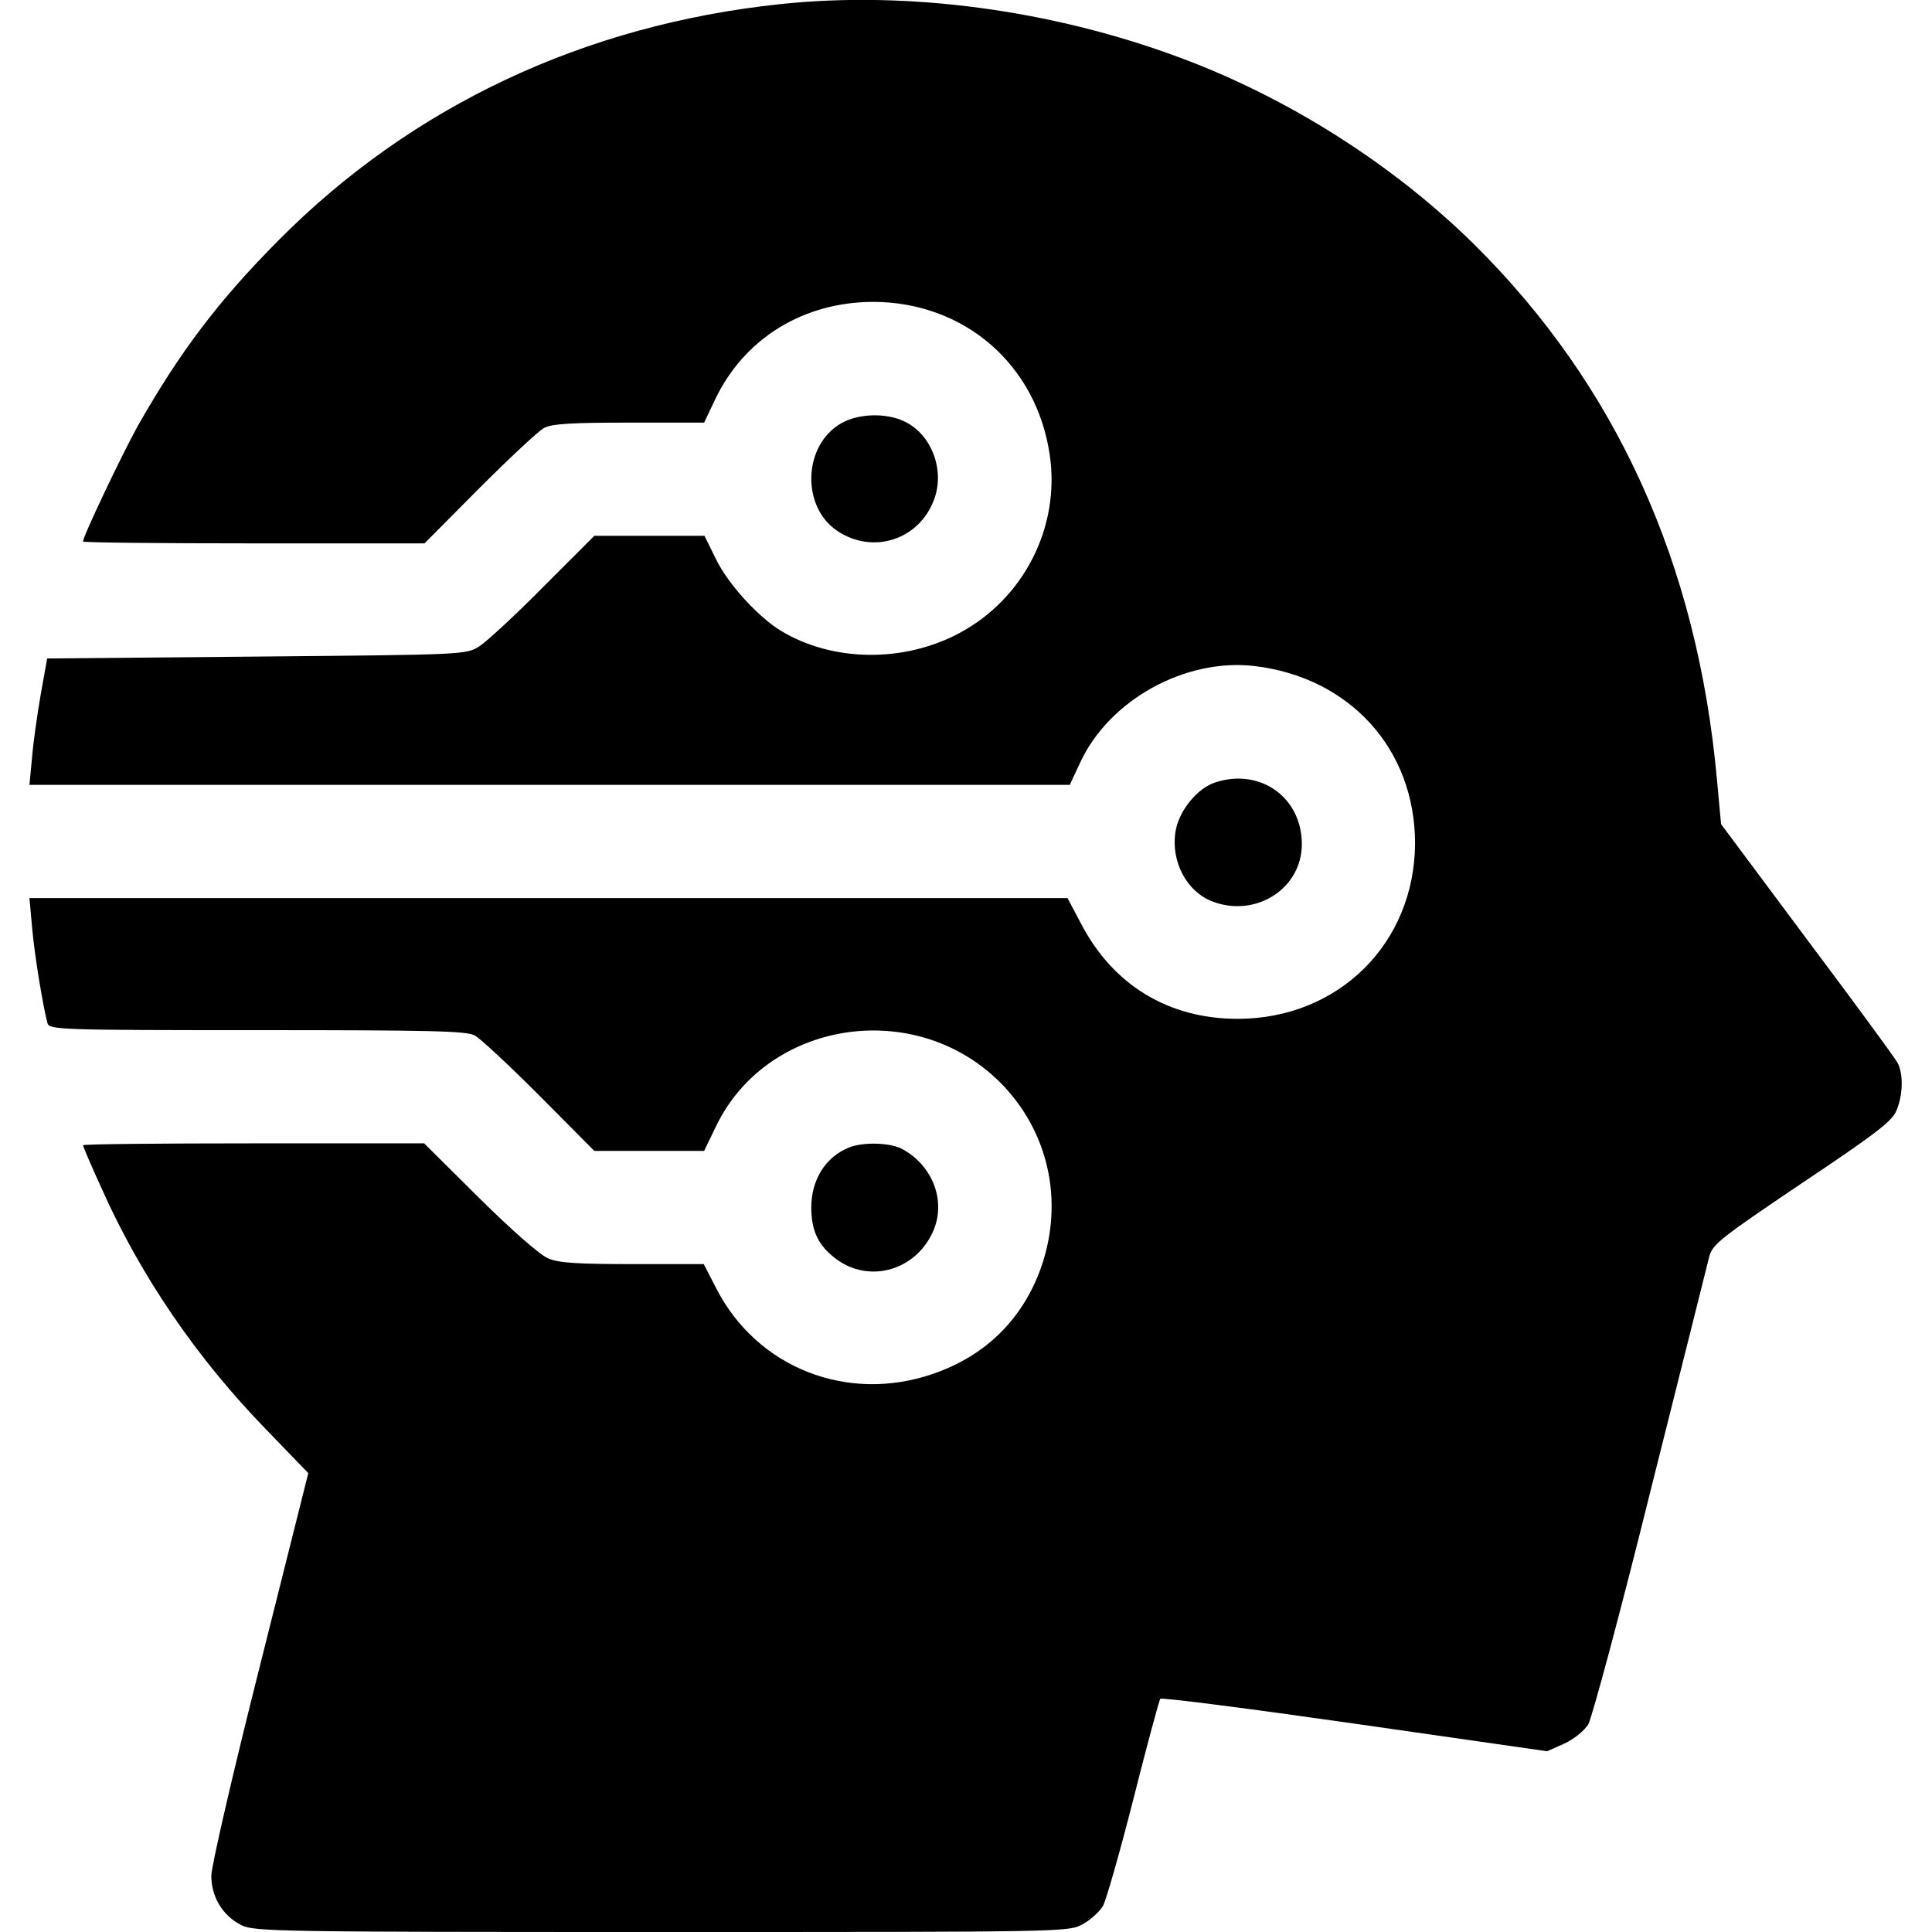
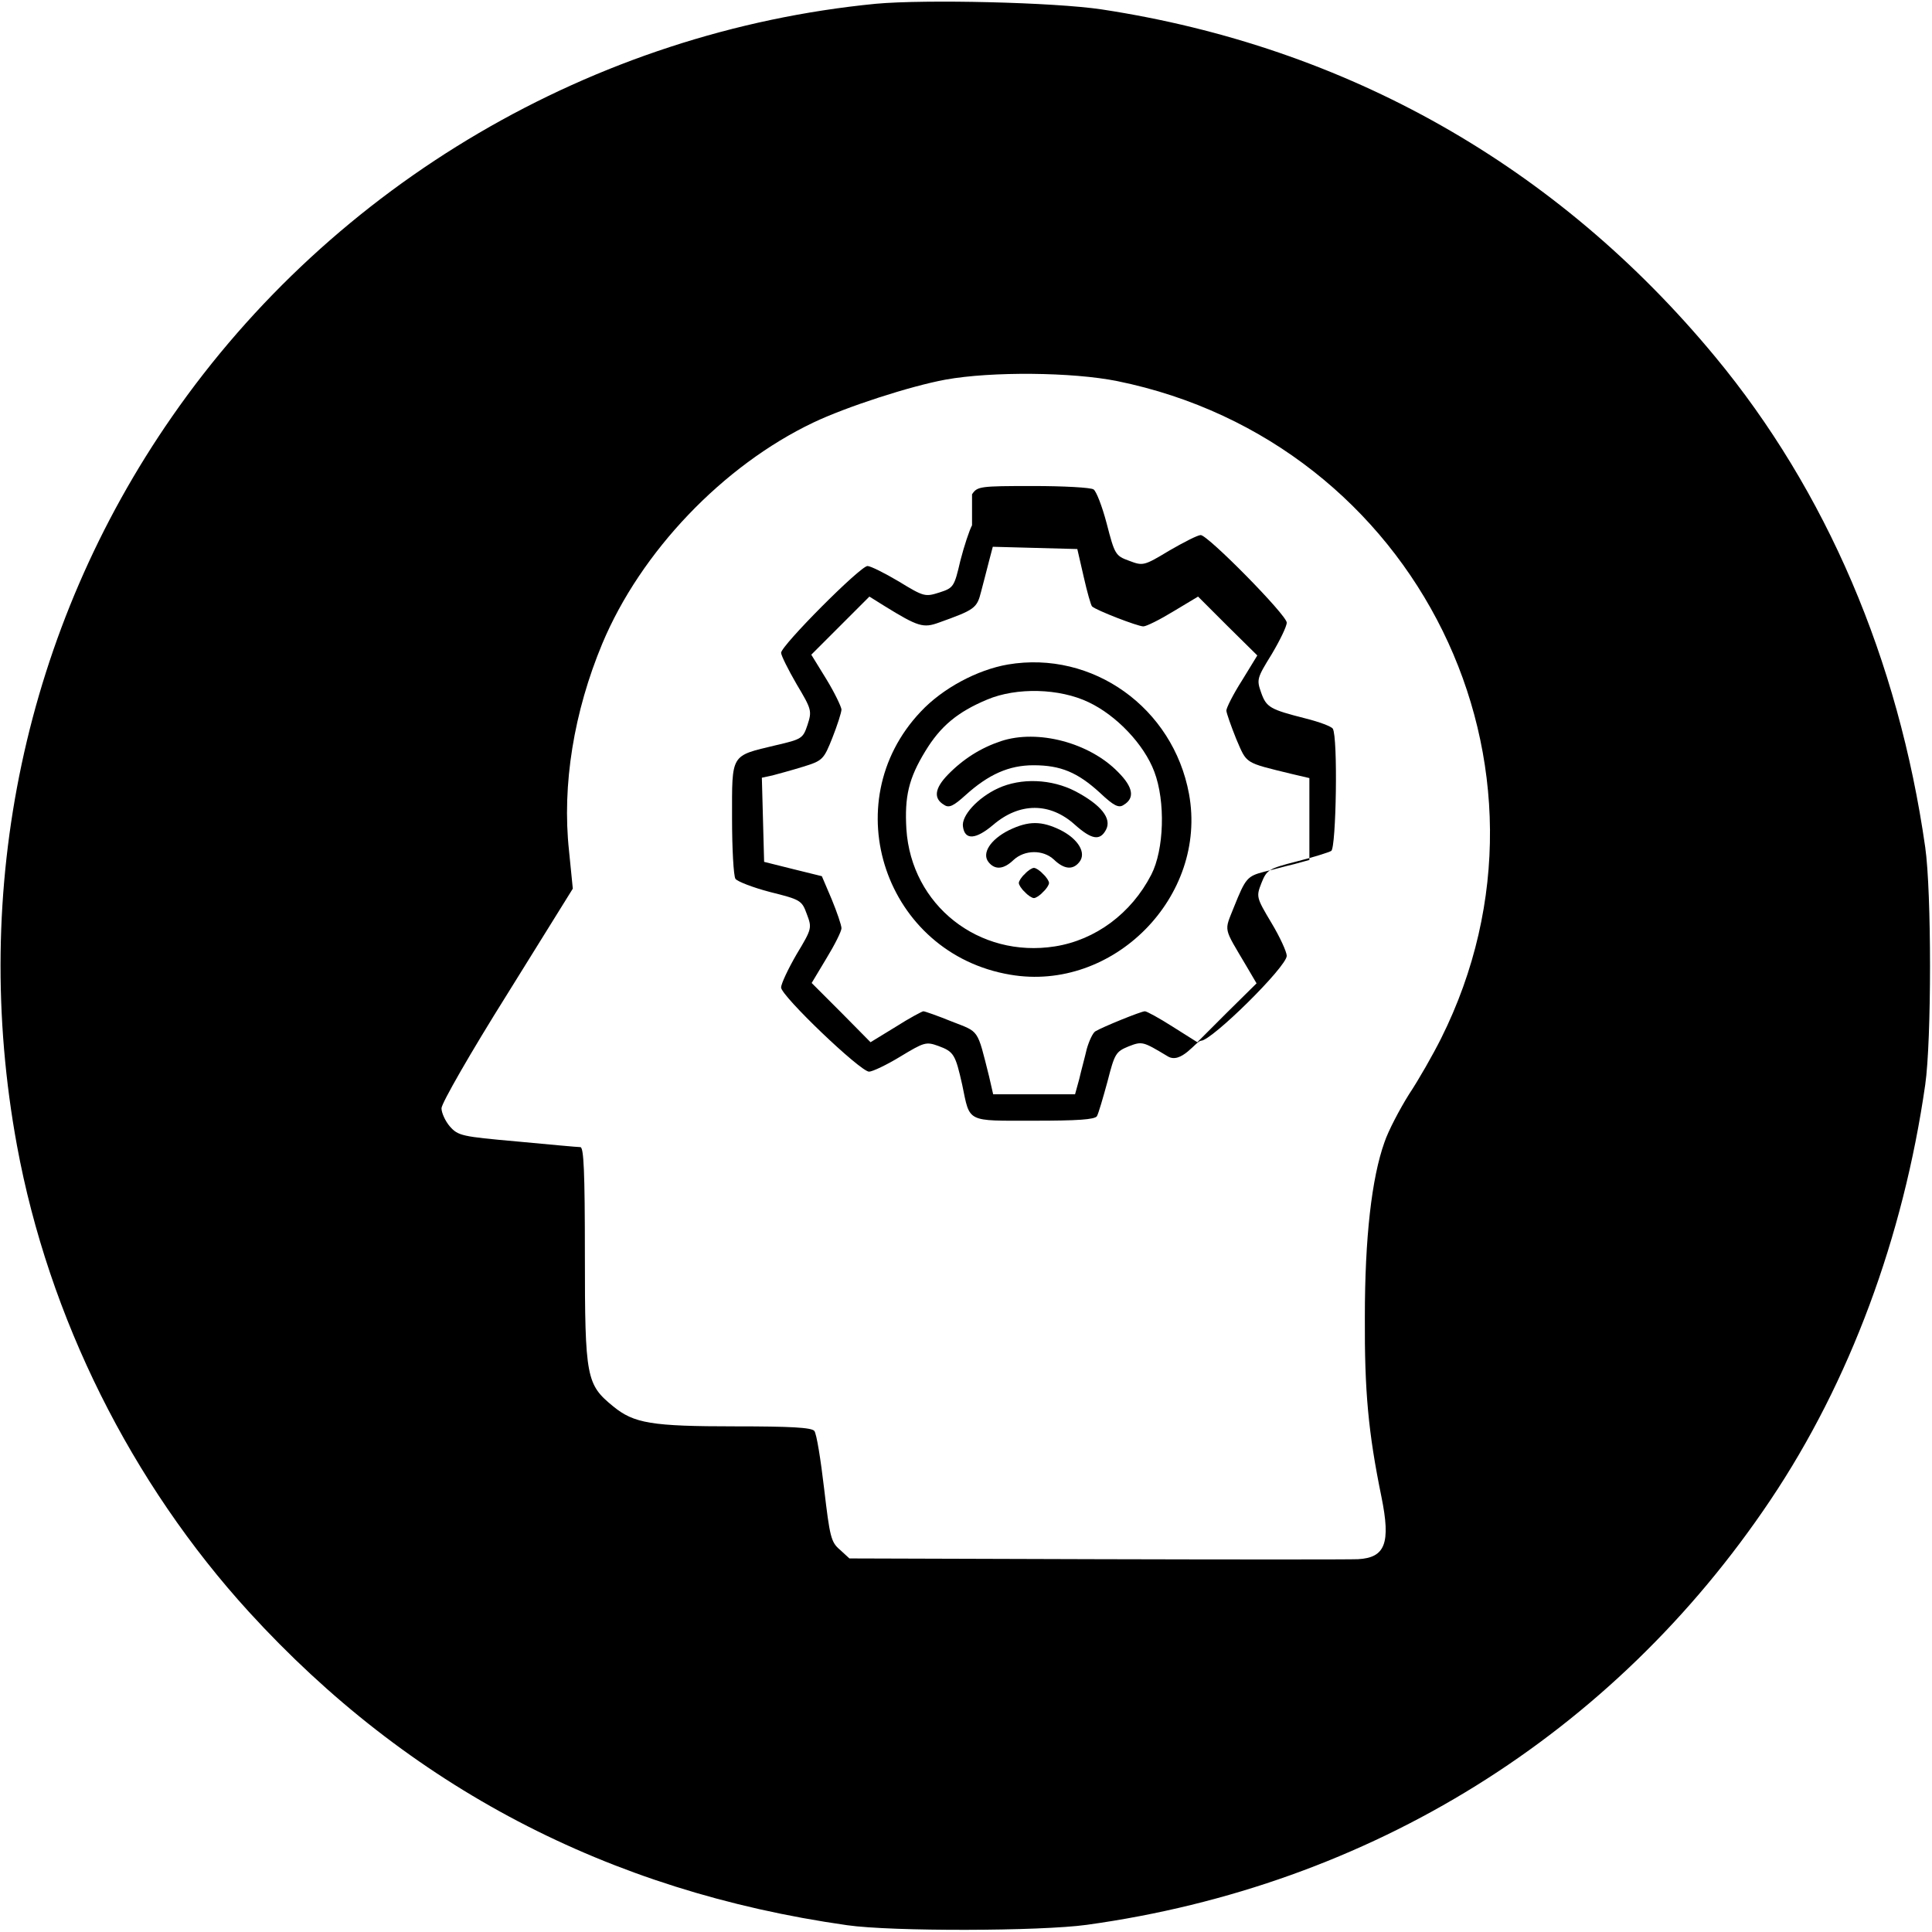
<svg xmlns="http://www.w3.org/2000/svg" version="1.0" width="512pt" height="512pt" viewBox="0 0 512 512" preserveAspectRatio="xMidYMid meet">
  <g transform="translate(0,512) scale(0.1,-0.1)" fill="#000000" stroke="none">
-     <path d="M2067 5109 c-519 -55 -976 -270 -1329 -626 -159 -160 -261 -295 -373 -492 -41 -74 -145 -292 -145 -306 0 -3 204 -5 453 -5 l452 0 145 146 c80 80 157 152 172 160 21 11 73 14 225 14 l199 0 29 61 c77 162 234 259 420 259 241 -1 432 -166 467 -406 28 -191 -69 -381 -240 -472 -148 -79 -336 -76 -472 6 -61 37 -140 124 -172 189 l-31 63 -146 0 -146 0 -135 -135 c-74 -75 -151 -146 -170 -158 -35 -22 -40 -22 -590 -27 l-555 -5 -17 -95 c-9 -52 -20 -128 -23 -167 l-7 -73 1378 0 1379 0 28 60 c77 165 277 276 461 255 253 -30 426 -220 426 -470 -1 -265 -203 -465 -470 -465 -183 0 -330 89 -415 252 l-36 68 -1376 0 -1375 0 7 -77 c6 -73 30 -216 41 -255 5 -17 40 -18 555 -18 458 0 555 -2 577 -14 15 -8 92 -80 172 -160 l145 -146 146 0 145 0 30 62 c134 284 528 346 755 119 127 -128 169 -312 109 -487 -48 -138 -147 -237 -288 -285 -226 -78 -465 16 -573 225 l-34 66 -188 0 c-146 0 -196 3 -224 15 -22 9 -97 75 -183 160 l-146 145 -452 0 c-249 0 -452 -2 -452 -5 0 -3 22 -55 50 -116 103 -231 252 -449 436 -638 l111 -115 -128 -510 c-71 -281 -129 -532 -129 -557 0 -56 30 -106 80 -131 33 -17 107 -18 1114 -18 1076 0 1078 0 1116 21 20 11 44 33 53 48 8 14 45 143 81 285 36 142 68 261 71 264 3 4 236 -26 516 -66 l509 -73 45 20 c26 12 52 33 64 51 10 18 85 296 165 619 81 322 151 602 156 622 9 32 31 49 243 192 187 125 238 163 251 190 19 41 21 99 5 130 -6 12 -114 159 -240 327 l-228 306 -11 119 c-52 571 -266 1044 -644 1418 -214 211 -492 388 -781 495 -339 126 -720 177 -1058 141z" />
-     <path d="M2229 3998 c-101 -58 -106 -221 -10 -285 94 -63 216 -24 256 82 30 78 -6 174 -78 208 -49 24 -124 21 -168 -5z" />
-     <path d="M3222 3047 c-49 -15 -99 -77 -107 -132 -12 -79 30 -158 98 -184 115 -44 237 34 237 152 0 123 -109 202 -228 164z" />
-     <path d="M2250 2079 c-62 -25 -100 -85 -100 -159 0 -61 18 -100 64 -135 90 -69 217 -31 261 77 32 80 -6 172 -86 214 -32 16 -102 18 -139 3z" />
+     <path d="M2321 5110 c-748 -73 -1436 -476 -1865 -1094 -390 -561 -536 -1251 -411 -1932 84 -456 303 -894 615 -1236 423 -463 951 -740 1585 -830 119 -17 512 -16 635 1 752 104 1395 504 1812 1126 210 313 352 696 410 1100 17 118 17 512 0 630 -71 497 -262 944 -557 1300 -418 505 -975 821 -1625 920 -126 19 -468 27 -599 15z m640 -1000 c795 -162 1218 -1022 858 -1742 -21 -42 -59 -109 -85 -148 -25 -40 -55 -97 -65 -127 -34 -95 -52 -253 -52 -463 -1 -197 9 -306 44 -477 25 -123 10 -161 -62 -165 -19 -1 -330 -1 -691 0 l-657 2 -25 23 c-24 20 -27 35 -42 162 -9 77 -20 146 -26 153 -8 9 -63 12 -210 12 -222 0 -268 8 -323 53 -71 58 -75 75 -75 400 0 223 -3 287 -12 287 -7 0 -83 7 -168 15 -146 13 -156 15 -178 40 -12 14 -22 36 -22 48 0 13 78 149 174 302 l174 280 -10 100 c-19 175 13 369 88 549 102 244 320 472 559 586 88 42 258 97 351 114 122 22 336 20 455 -4z" />
+     <path d="M2576 3728 c-7 -13 -21 -55 -31 -94 -16 -69 -18 -72 -55 -84 -38 -12 -41 -12 -108 29 -37 22 -75 41 -83 41 -19 0 -229 -211 -229 -230 0 -7 19 -45 41 -83 40 -67 41 -71 29 -108 -12 -36 -15 -38 -84 -54 -121 -29 -116 -21 -116 -193 0 -81 4 -153 9 -161 5 -7 46 -23 92 -35 80 -20 84 -22 97 -58 14 -37 14 -39 -27 -107 -22 -38 -41 -78 -41 -88 0 -22 209 -222 233 -223 9 0 47 18 83 40 63 38 68 40 101 28 41 -15 45 -23 63 -103 21 -101 9 -95 190 -95 116 0 161 3 167 12 4 7 16 48 28 92 19 74 22 79 56 93 36 14 38 13 103 -26 36 -23 76 41 89 41 28 0 227 196 227 225 0 10 -18 50 -41 88 -40 67 -40 69 -26 105 14 35 19 38 93 57 44 11 85 24 92 28 13 9 18 302 4 324 -4 6 -36 18 -72 27 -94 24 -104 29 -118 69 -12 34 -11 38 28 101 22 37 40 74 40 84 0 20 -209 232 -228 232 -8 0 -45 -19 -83 -41 -68 -41 -70 -41 -107 -27 -36 13 -38 17 -59 98 -12 46 -28 87 -35 91 -7 5 -79 9 -160 9 -142 0 -148 -1 -162 -22z m296 -137 c9 -40 19 -75 22 -78 10 -10 121 -53 136 -53 8 0 44 18 80 40 l65 39 78 -78 79 -78 -41 -67 c-23 -36 -41 -72 -41 -79 0 -6 12 -40 26 -75 29 -67 20 -62 147 -93 l47 -11 0 -109 0 -108 -40 -11 c-22 -5 -57 -15 -79 -20 -46 -12 -50 -17 -81 -94 -26 -66 -29 -51 33 -156 l27 -46 -79 -78 -78 -78 -65 41 c-36 23 -69 41 -74 41 -10 0 -113 -42 -131 -53 -7 -4 -17 -26 -23 -47 -5 -22 -15 -58 -20 -80 l-11 -40 -108 0 -109 0 -11 48 c-32 127 -25 116 -99 145 -37 15 -71 27 -75 27 -3 0 -37 -18 -73 -41 l-67 -41 -78 79 -78 78 39 65 c22 36 40 72 40 80 0 8 -12 43 -26 77 l-26 61 -77 19 -76 19 -3 112 -3 111 28 6 c15 4 52 14 81 23 52 16 55 19 78 77 13 33 24 67 24 75 -1 8 -18 44 -40 80 l-40 65 77 77 77 77 40 -25 c89 -55 103 -59 144 -44 95 34 101 38 112 82 6 24 16 60 21 81 l10 38 112 -3 112 -3 17 -74z" />
+     <path d="M2671 3359 c-81 -14 -173 -63 -231 -125 -229 -242 -94 -641 237 -697 273 -47 524 207 474 479 -42 228 -255 381 -480 343z m214 -100 c74 -35 147 -112 174 -184 30 -79 26 -207 -8 -273 -53 -103 -148 -173 -255 -190 -202 -32 -381 109 -394 311 -5 86 6 134 50 206 40 66 85 104 164 137 78 33 192 30 269 -7z" />
+     <path d="M2653 3156 c-54 -18 -100 -47 -141 -89 -35 -36 -39 -63 -10 -80 13 -9 25 -3 57 26 61 55 115 79 180 79 72 0 117 -19 176 -73 37 -35 50 -41 63 -32 30 18 25 47 -15 87 -76 78 -213 114 -310 82z" />
+     <path d="M2645 3031 c-54 -25 -98 -73 -93 -102 5 -36 34 -34 80 5 70 60 151 60 217 0 44 -39 66 -43 82 -13 16 30 -13 66 -81 102 -64 33 -144 36 -205 8z" />
+     <path d="M2674 2920 c-50 -25 -73 -62 -54 -85 17 -21 40 -19 66 6 29 27 78 28 107 1 27 -26 50 -28 67 -7 20 24 -2 61 -49 85 -51 25 -85 25 -137 0z" />
+     <path d="M2716 2804 c-9 -8 -16 -19 -16 -24 0 -5 7 -16 16 -24 8 -9 19 -16 24 -16 5 0 16 7 24 16 9 8 16 19 16 24 0 5 -7 16 -16 24 -8 9 -19 16 -24 16 -5 0 -16 -7 -24 -16z" />
  </g>
</svg>
